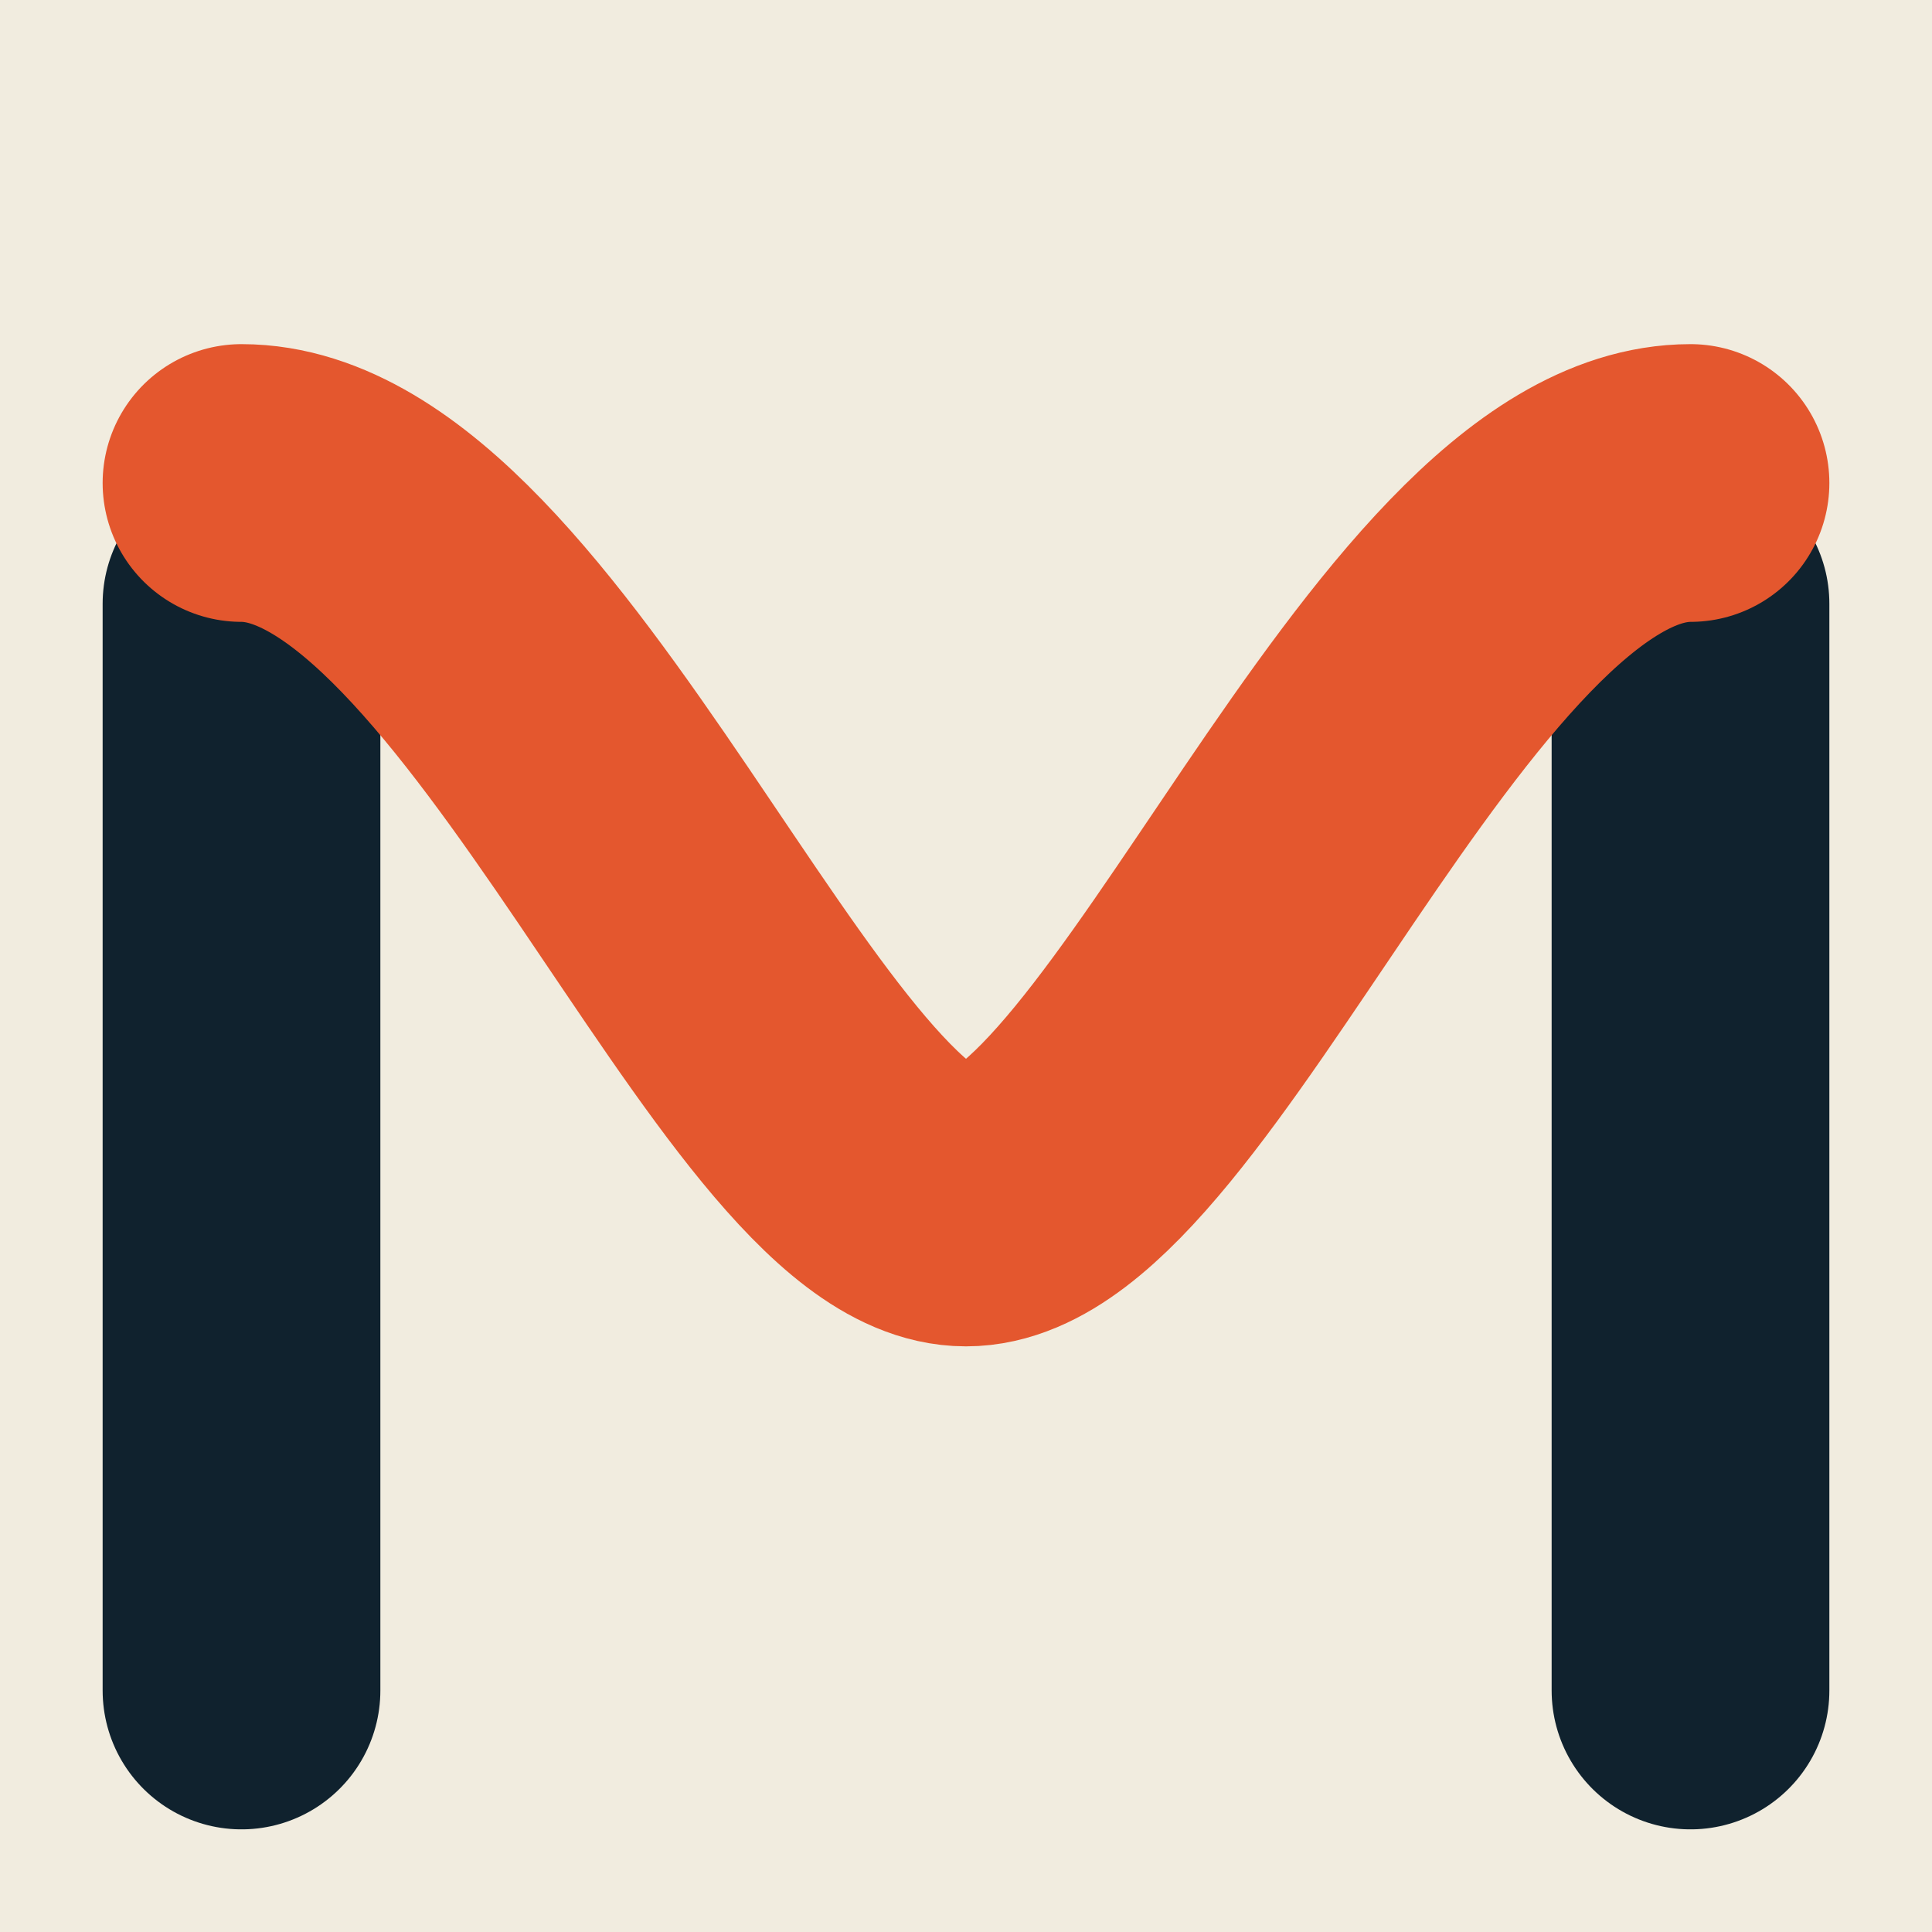
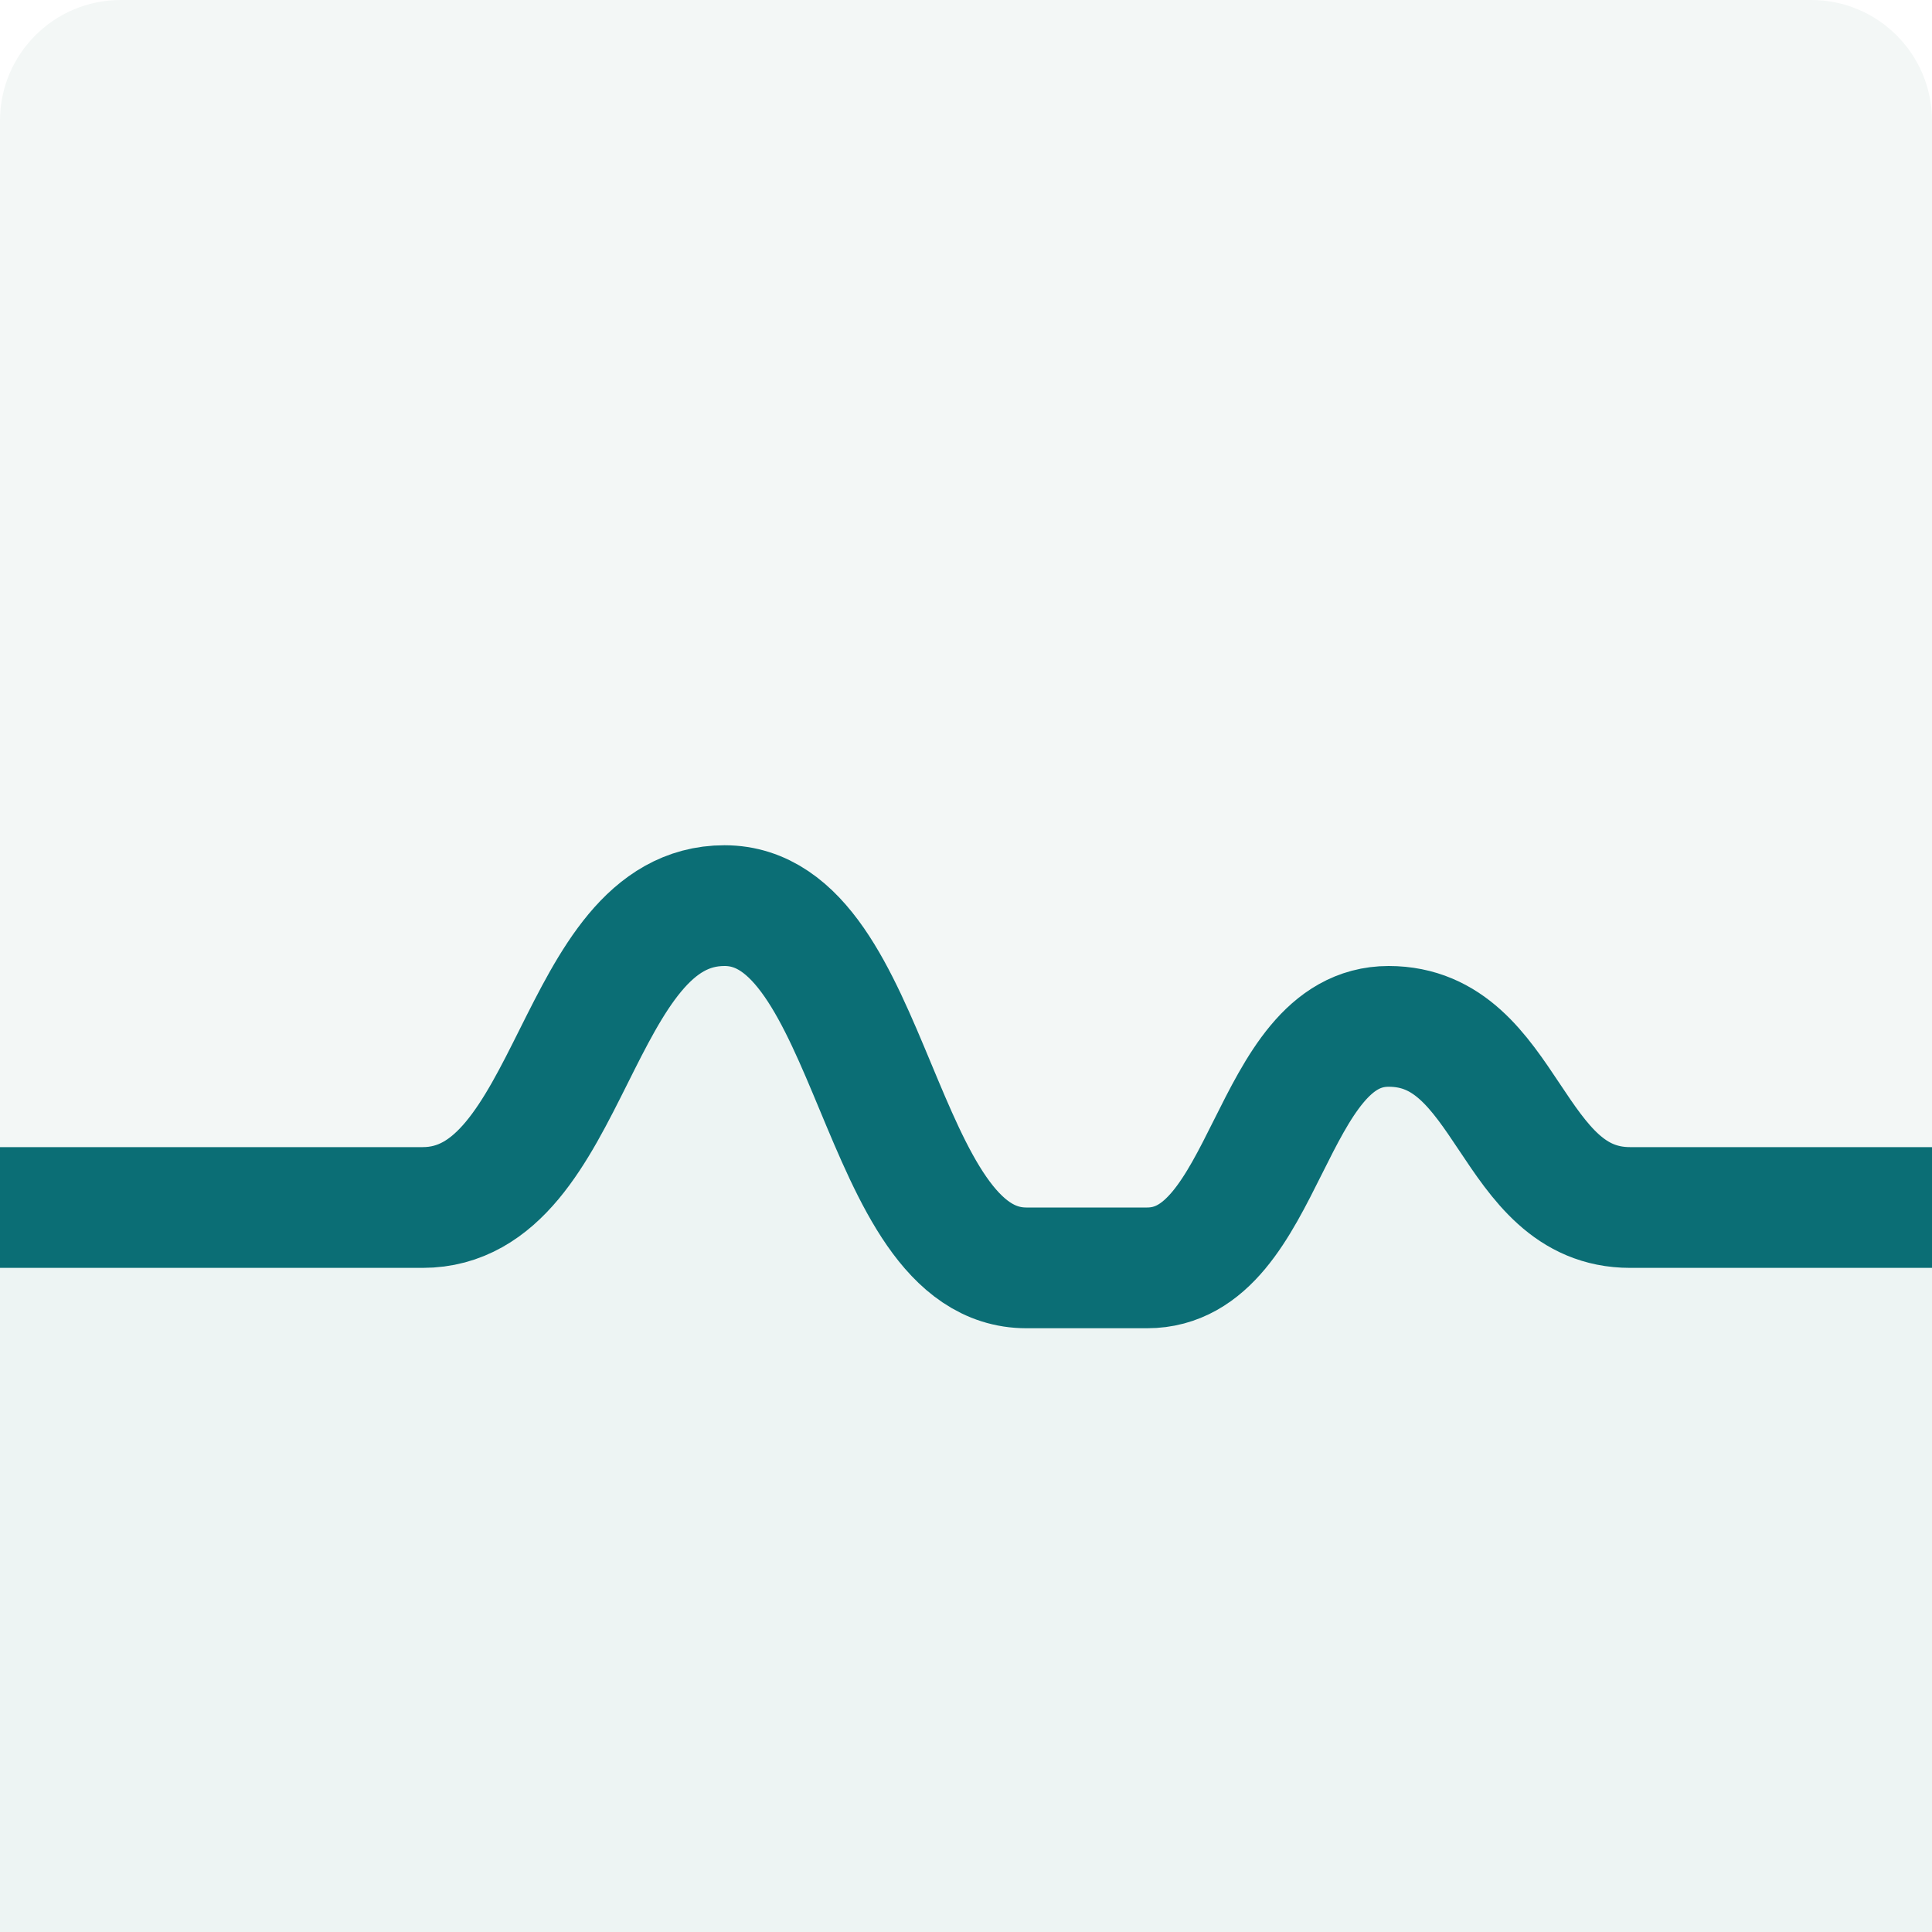
<svg xmlns="http://www.w3.org/2000/svg" viewBox="0 0 32 32">
-   <rect width="32" height="32" fill="#f1ecdf" />
-   <g fill="none" stroke-width="4.6" stroke-linecap="round" stroke-linejoin="round">
-     <path d="M4 28V10M28 28V10" stroke="#10222e" />
-     <path d="M4 8C8.5 8 12.8 20 16 20C19.2 20 23.5 8 28 8" stroke="#e4572e" />
-   </g>
+   <rect width="32" height="32" rx="2" fill="#f3f7f6" />
+   <path d="M0 20h7c2.5 0 2.5-5 5-5s2.5 6 5 6h2c2 0 2-4 4-4s2 3 4 3h5v12H0Z" fill="#edf4f3" />
+   <path d="M0 20h7c2.5 0 2.5-5 5-5s2.5 6 5 6h2c2 0 2-4 4-4s2 3 4 3h5" fill="none" stroke="#0b6e75" stroke-width="2" />
</svg>
